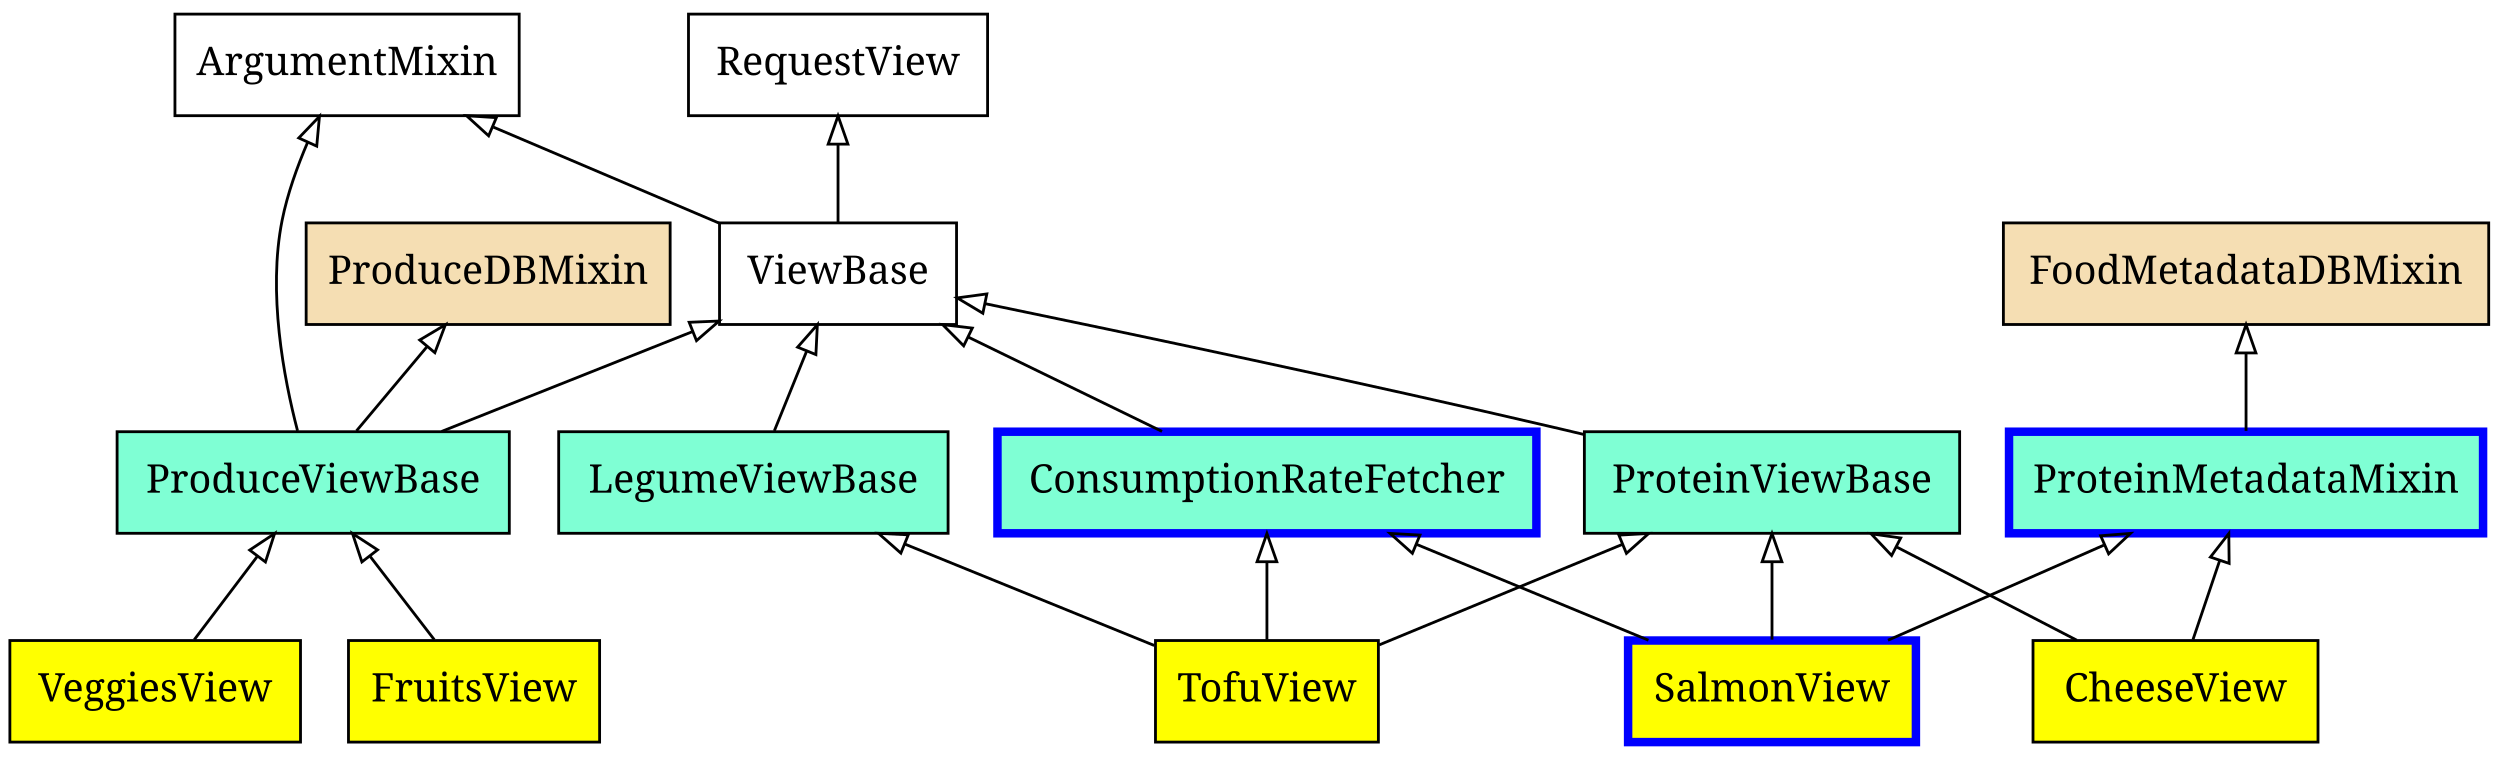
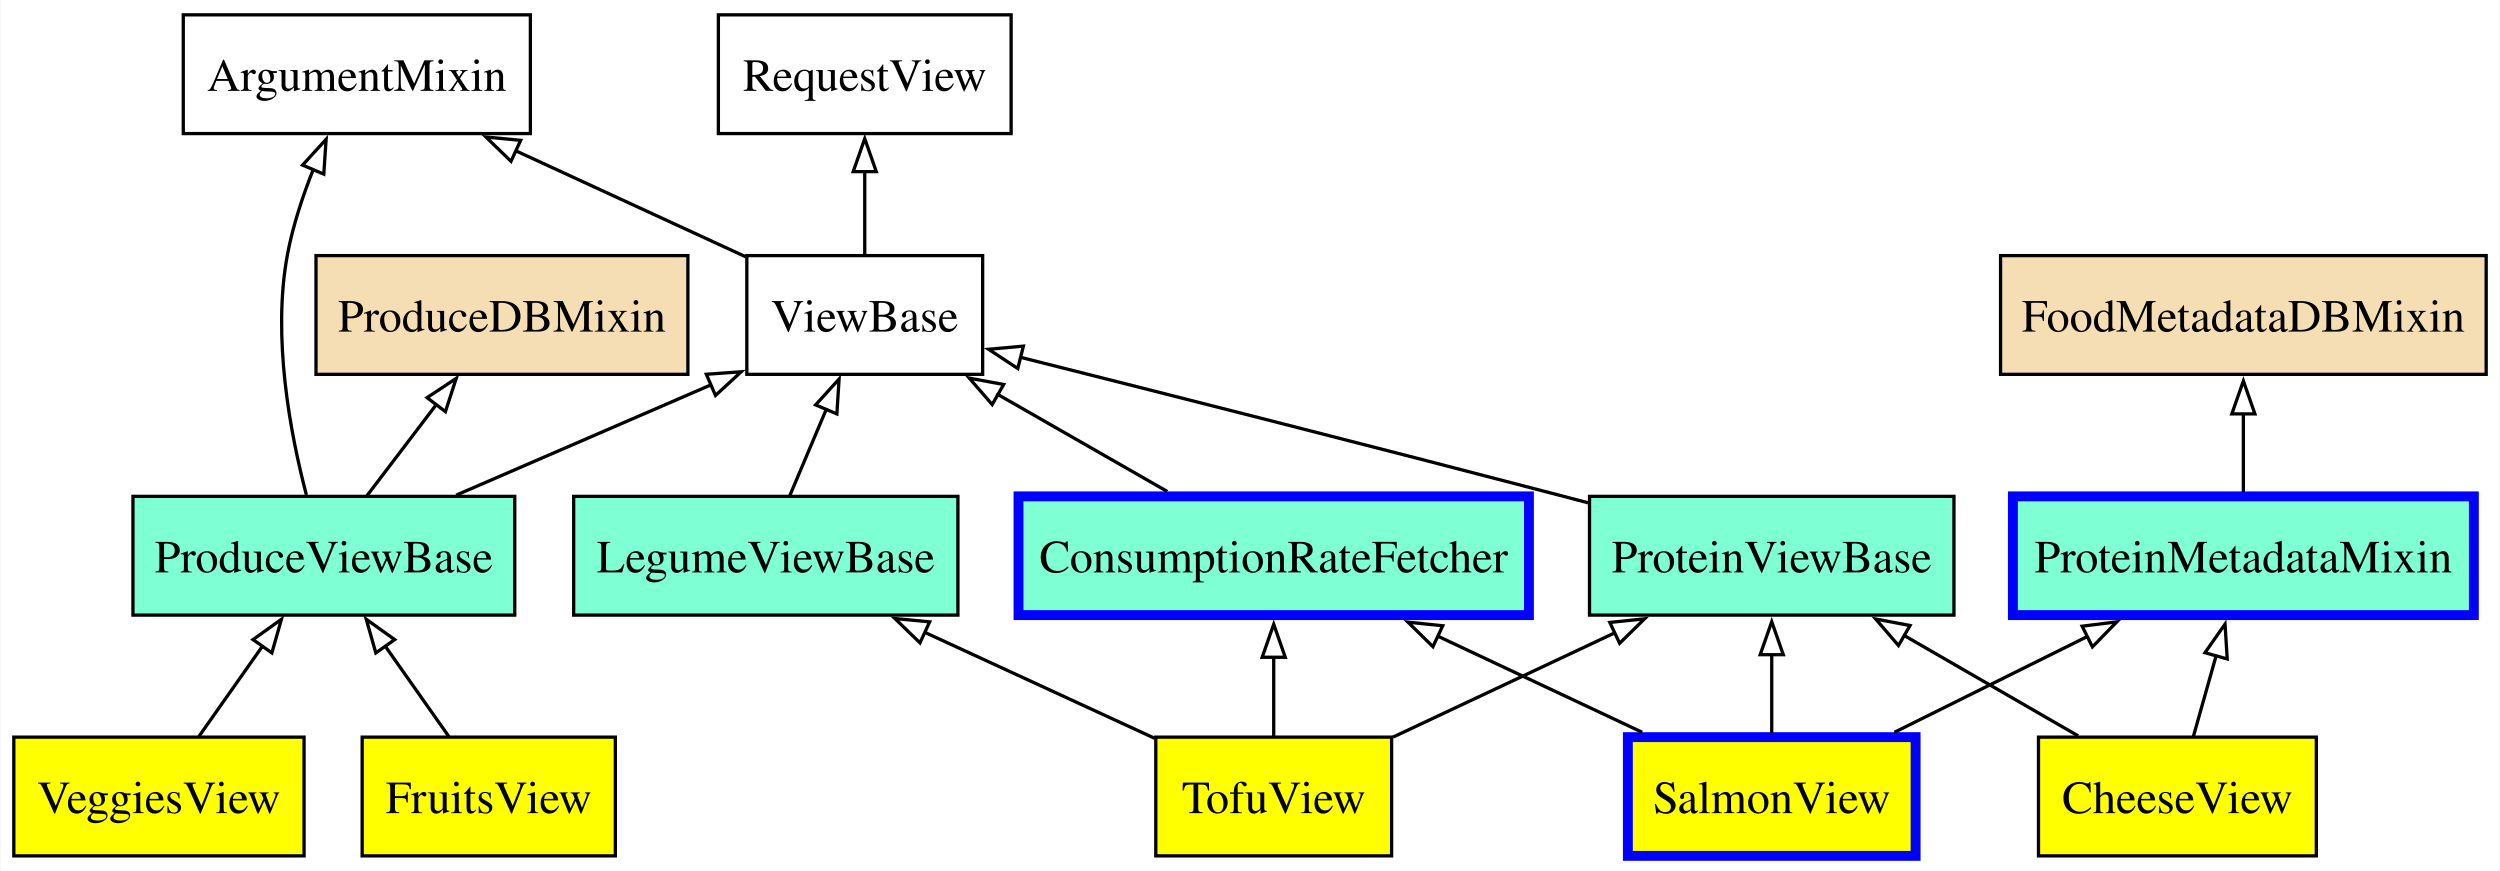
- <svg xmlns="http://www.w3.org/2000/svg" width="886pt" height="268pt" viewBox="0.00 0.00 886.00 268.00">
-   <g id="graph1" class="graph" transform="scale(1 1) rotate(0) translate(4 264)">
-     <polygon fill="white" stroke="white" points="-4,5 -4,-264 883,-264 883,5 -4,5" />
+ <svg xmlns="http://www.w3.org/2000/svg" width="758pt" height="264pt" viewBox="0.00 0.00 757.62 264.00">
+   <g id="graph0" class="graph" transform="scale(1 1) rotate(0) translate(4 260)">
+     <polygon fill="white" stroke="none" points="-4,4 -4,-260 753.62,-260 753.62,4 -4,4" />
    <g id="node1" class="node">
-       <polygon fill="aquamarine" stroke="blue" stroke-width="3" points="349.5,-75 349.5,-111 540.5,-111 540.5,-75 349.5,-75" />
-       <text text-anchor="middle" x="445" y="-89.4" font-family="Times Roman,serif" font-size="14.00">ConsumptionRateFetcher</text>
+       <polygon fill="aquamarine" stroke="blue" stroke-width="3" points="304.62,-73.5 304.62,-109.5 459.38,-109.5 459.38,-73.5 304.62,-73.5" />
+       <text text-anchor="middle" x="382" y="-86.45" font-family="Times,serif" font-size="14.00">ConsumptionRateFetcher</text>
    </g>
    <g id="node2" class="node">
-       <polygon fill="none" stroke="black" points="251,-149 251,-185 335,-185 335,-149 251,-149" />
-       <text text-anchor="middle" x="293" y="-163.4" font-family="Times Roman,serif" font-size="14.00">ViewBase</text>
+       <polygon fill="none" stroke="black" points="222.25,-146.5 222.25,-182.5 293.75,-182.5 293.75,-146.5 222.25,-146.5" />
+       <text text-anchor="middle" x="258" y="-159.45" font-family="Times,serif" font-size="14.00">ViewBase</text>
+     </g>
+     <g id="edge1" class="edge">
+       <path fill="none" stroke="black" d="M349.74,-110.97C333.91,-120.04 314.68,-131.05 297.92,-140.64" />
+       <polygon fill="none" stroke="black" points="296.64,-137.34 289.7,-145.35 300.12,-143.42 296.64,-137.34" />
+     </g>
+     <g id="node3" class="node">
+       <polygon fill="none" stroke="black" points="51.38,-219.5 51.38,-255.5 156.62,-255.5 156.62,-219.5 51.38,-219.5" />
+       <text text-anchor="middle" x="104" y="-232.45" font-family="Times,serif" font-size="14.00">ArgumentMixin</text>
    </g>
    <g id="edge2" class="edge">
-       <path fill="none" stroke="black" d="M407.817,-111.102C387.13,-121.174 361.198,-133.798 339.215,-144.501" />
-       <polygon fill="none" stroke="black" points="337.522,-141.432 330.063,-148.956 340.586,-147.726 337.522,-141.432" />
+       <path fill="none" stroke="black" d="M221.89,-182.15C201.1,-191.74 174.69,-203.91 152.14,-214.3" />
+       <polygon fill="none" stroke="black" points="150.75,-211.09 143.13,-218.46 153.68,-217.45 150.75,-211.09" />
    </g>
-     <g id="node3" class="node">
-       <polygon fill="none" stroke="black" points="58,-223 58,-259 180,-259 180,-223 58,-223" />
-       <text text-anchor="middle" x="119" y="-237.4" font-family="Times Roman,serif" font-size="14.00">ArgumentMixin</text>
+     <g id="node4" class="node">
+       <polygon fill="none" stroke="black" points="213.62,-219.5 213.62,-255.5 302.38,-255.5 302.38,-219.5 213.62,-219.5" />
+       <text text-anchor="middle" x="258" y="-232.45" font-family="Times,serif" font-size="14.00">RequestView</text>
+     </g>
+     <g id="edge3" class="edge">
+       <path fill="none" stroke="black" d="M258,-182.69C258,-190.27 258,-199.4 258,-207.96" />
+       <polygon fill="none" stroke="black" points="254.5,-207.96 258,-217.96 261.5,-207.96 254.5,-207.96" />
+     </g>
+     <g id="node5" class="node">
+       <polygon fill="yellow" stroke="black" points="346.25,-0.5 346.25,-36.5 417.75,-36.5 417.75,-0.5 346.25,-0.5" />
+       <text text-anchor="middle" x="382" y="-13.45" font-family="Times,serif" font-size="14.00">TofuView</text>
+     </g>
+     <g id="edge5" class="edge">
+       <path fill="none" stroke="black" d="M382,-36.69C382,-43.91 382,-52.53 382,-60.73" />
+       <polygon fill="none" stroke="black" points="378.5,-60.72 382,-70.72 385.5,-60.72 378.5,-60.72" />
+     </g>
+     <g id="node6" class="node">
+       <polygon fill="aquamarine" stroke="black" points="169.75,-73.5 169.75,-109.5 286.25,-109.5 286.25,-73.5 169.75,-73.5" />
+       <text text-anchor="middle" x="228" y="-86.45" font-family="Times,serif" font-size="14.00">LegumeViewBase</text>
    </g>
    <g id="edge4" class="edge">
-       <path fill="none" stroke="black" d="M250.879,-184.913C226.8,-195.154 196.404,-208.081 170.863,-218.943" />
-       <polygon fill="none" stroke="black" points="169.168,-215.861 161.336,-222.995 171.908,-222.302 169.168,-215.861" />
+       <path fill="none" stroke="black" d="M345.89,-36.15C325.1,-45.74 298.69,-57.91 276.14,-68.3" />
+       <polygon fill="none" stroke="black" points="274.75,-65.09 267.13,-72.46 277.68,-71.45 274.75,-65.09" />
    </g>
-     <g id="node4" class="node">
-       <polygon fill="none" stroke="black" points="240,-223 240,-259 346,-259 346,-223 240,-223" />
-       <text text-anchor="middle" x="293" y="-237.4" font-family="Times Roman,serif" font-size="14.00">RequestView</text>
+     <g id="node7" class="node">
+       <polygon fill="aquamarine" stroke="black" points="477.75,-73.5 477.75,-109.5 588.25,-109.5 588.25,-73.5 477.75,-73.5" />
+       <text text-anchor="middle" x="533" y="-86.45" font-family="Times,serif" font-size="14.00">ProteinViewBase</text>
    </g>
    <g id="edge6" class="edge">
-       <path fill="none" stroke="black" d="M293,-185.292C293,-193.536 293,-203.462 293,-212.638" />
-       <polygon fill="none" stroke="black" points="289.5,-212.918 293,-222.918 296.5,-212.918 289.5,-212.918" />
+       <path fill="none" stroke="black" d="M418.17,-36.51C438.34,-45.99 463.7,-57.92 485.46,-68.15" />
+       <polygon fill="none" stroke="black" points="483.91,-71.28 494.44,-72.37 486.88,-64.95 483.91,-71.28" />
    </g>
-     <g id="node5" class="node">
-       <polygon fill="yellow" stroke="black" points="405.5,-1 405.5,-37 484.5,-37 484.5,-1 405.5,-1" />
-       <text text-anchor="middle" x="445" y="-15.4" font-family="Times Roman,serif" font-size="14.00">TofuView</text>
+     <g id="edge7" class="edge">
+       <path fill="none" stroke="black" d="M235.26,-109.69C238.62,-117.62 242.68,-127.24 246.44,-136.14" />
+       <polygon fill="none" stroke="black" points="243.1,-137.23 250.22,-145.08 249.55,-134.5 243.1,-137.23" />
+     </g>
+     <g id="edge8" class="edge">
+       <path fill="none" stroke="black" d="M477.34,-107.54C474.18,-108.37 471.05,-109.2 468,-110 412.16,-124.63 347.82,-140.94 305.23,-151.66" />
+       <polygon fill="none" stroke="black" points="304.4,-148.26 295.55,-154.1 306.1,-155.05 304.4,-148.26" />
+     </g>
+     <g id="node8" class="node">
+       <polygon fill="aquamarine" stroke="blue" stroke-width="3" points="606.12,-73.5 606.12,-109.5 745.88,-109.5 745.88,-73.5 606.12,-73.5" />
+       <text text-anchor="middle" x="676" y="-86.45" font-family="Times,serif" font-size="14.00">ProteinMetadataMixin</text>
+     </g>
+     <g id="node9" class="node">
+       <polygon fill="wheat" stroke="black" points="602.38,-146.5 602.38,-182.5 749.62,-182.5 749.62,-146.5 602.38,-146.5" />
+       <text text-anchor="middle" x="676" y="-159.45" font-family="Times,serif" font-size="14.00">FoodMetadataDBMixin</text>
+     </g>
+     <g id="edge9" class="edge">
+       <path fill="none" stroke="black" d="M676,-110.78C676,-118.07 676,-126.64 676,-134.72" />
+       <polygon fill="none" stroke="black" points="672.5,-134.5 676,-144.5 679.5,-134.5 672.5,-134.5" />
+     </g>
+     <g id="node10" class="node">
+       <polygon fill="aquamarine" stroke="black" points="36.12,-73.5 36.12,-109.5 151.88,-109.5 151.88,-73.5 36.12,-73.5" />
+       <text text-anchor="middle" x="94" y="-86.45" font-family="Times,serif" font-size="14.00">ProduceViewBase</text>
+     </g>
+     <g id="edge11" class="edge">
+       <path fill="none" stroke="black" d="M134.12,-109.87C157.5,-119.99 187.08,-132.8 211.48,-143.36" />
+       <polygon fill="none" stroke="black" points="209.97,-146.52 220.54,-147.28 212.75,-140.1 209.97,-146.52" />
+     </g>
+     <g id="edge13" class="edge">
+       <path fill="none" stroke="black" d="M88.71,-109.95C83.9,-128.26 78.23,-157.81 83,-183 84.63,-191.63 87.62,-200.65 90.85,-208.77" />
+       <polygon fill="none" stroke="black" points="87.55,-209.94 94.69,-217.77 93.98,-207.2 87.55,-209.94" />
+     </g>
+     <g id="node11" class="node">
+       <polygon fill="wheat" stroke="black" points="91.62,-146.5 91.62,-182.5 204.38,-182.5 204.38,-146.5 91.62,-146.5" />
+       <text text-anchor="middle" x="148" y="-159.45" font-family="Times,serif" font-size="14.00">ProduceDBMixin</text>
+     </g>
+     <g id="edge12" class="edge">
+       <path fill="none" stroke="black" d="M107.07,-109.69C113.44,-118.06 121.23,-128.3 128.3,-137.6" />
+       <polygon fill="none" stroke="black" points="125.29,-139.43 134.13,-145.27 130.86,-135.19 125.29,-139.43" />
+     </g>
+     <g id="node12" class="node">
+       <polygon fill="yellow" stroke="blue" stroke-width="3" points="489.38,-0.5 489.38,-36.5 576.62,-36.5 576.62,-0.5 489.38,-0.5" />
+       <text text-anchor="middle" x="533" y="-13.45" font-family="Times,serif" font-size="14.00">SalmonView</text>
+     </g>
+     <g id="edge15" class="edge">
+       <path fill="none" stroke="black" d="M493.72,-37.97C474.75,-46.89 451.77,-57.69 431.6,-67.18" />
+       <polygon fill="none" stroke="black" points="430.27,-63.93 422.71,-71.36 433.25,-70.27 430.27,-63.93" />
+     </g>
+     <g id="edge16" class="edge">
+       <path fill="none" stroke="black" d="M533,-37.78C533,-45.07 533,-53.64 533,-61.72" />
+       <polygon fill="none" stroke="black" points="529.5,-61.5 533,-71.5 536.5,-61.5 529.5,-61.5" />
+     </g>
+     <g id="edge14" class="edge">
+       <path fill="none" stroke="black" d="M570.2,-37.97C588.07,-46.84 609.7,-57.58 628.72,-67.03" />
+       <polygon fill="none" stroke="black" points="627.12,-70.14 637.63,-71.45 630.23,-63.87 627.12,-70.14" />
+     </g>
+     <g id="node13" class="node">
+       <polygon fill="yellow" stroke="black" points="105.62,-0.5 105.62,-36.5 182.38,-36.5 182.38,-0.5 105.62,-0.5" />
+       <text text-anchor="middle" x="144" y="-13.45" font-family="Times,serif" font-size="14.00">FruitsView</text>
+     </g>
+     <g id="edge17" class="edge">
+       <path fill="none" stroke="black" d="M131.9,-36.69C126.06,-44.97 118.94,-55.09 112.45,-64.31" />
+       <polygon fill="none" stroke="black" points="109.76,-62.04 106.86,-72.23 115.48,-66.07 109.76,-62.04" />
+     </g>
+     <g id="node14" class="node">
+       <polygon fill="yellow" stroke="black" points="0,-0.5 0,-36.5 88,-36.5 88,-0.5 0,-0.5" />
+       <text text-anchor="middle" x="44" y="-13.45" font-family="Times,serif" font-size="14.00">VeggiesView</text>
    </g>
    <g id="edge10" class="edge">
-       <path fill="none" stroke="black" d="M445,-37.292C445,-45.536 445,-55.462 445,-64.638" />
-       <polygon fill="none" stroke="black" points="441.5,-64.918 445,-74.918 448.5,-64.918 441.5,-64.918" />
+       <path fill="none" stroke="black" d="M56.1,-36.69C61.94,-44.97 69.06,-55.09 75.55,-64.31" />
+       <polygon fill="none" stroke="black" points="72.52,-66.07 81.14,-72.23 78.24,-62.04 72.52,-66.07" />
    </g>
-     <g id="node6" class="node">
-       <polygon fill="aquamarine" stroke="black" points="194,-75 194,-111 332,-111 332,-75 194,-75" />
-       <text text-anchor="middle" x="263" y="-89.4" font-family="Times Roman,serif" font-size="14.00">LegumeViewBase</text>
+     <g id="node15" class="node">
+       <polygon fill="yellow" stroke="black" points="613.88,-0.5 613.88,-36.5 698.12,-36.5 698.12,-0.5 613.88,-0.5" />
+       <text text-anchor="middle" x="656" y="-13.45" font-family="Times,serif" font-size="14.00">CheeseView</text>
    </g>
-     <g id="edge8" class="edge">
-       <path fill="none" stroke="black" d="M405.059,-35.24C379.112,-45.789 344.977,-59.669 316.671,-71.178" />
-       <polygon fill="none" stroke="black" points="315.26,-67.973 307.315,-74.982 317.897,-74.457 315.26,-67.973" />
-     </g>
-     <g id="node7" class="node">
-       <polygon fill="aquamarine" stroke="black" points="557.5,-75 557.5,-111 690.5,-111 690.5,-75 557.5,-75" />
-       <text text-anchor="middle" x="624" y="-89.4" font-family="Times Roman,serif" font-size="14.00">ProteinViewBase</text>
-     </g>
-     <g id="edge12" class="edge">
-       <path fill="none" stroke="black" d="M484.726,-35.423C510.063,-45.898 543.203,-59.598 570.8,-71.007" />
-       <polygon fill="none" stroke="black" points="569.73,-74.352 580.308,-74.938 572.404,-67.882 569.73,-74.352" />
-     </g>
-     <g id="edge14" class="edge">
-       <path fill="none" stroke="black" d="M270.416,-111.292C273.867,-119.805 278.045,-130.112 281.865,-139.533" />
-       <polygon fill="none" stroke="black" points="278.669,-140.966 285.67,-148.918 285.156,-138.336 278.669,-140.966" />
-     </g>
-     <g id="edge16" class="edge">
-       <path fill="none" stroke="black" d="M557.375,-110.013C554.547,-110.692 551.747,-111.357 549,-112 478.664,-128.459 397.009,-145.677 345.188,-156.369" />
-       <polygon fill="none" stroke="black" points="344.323,-152.974 335.234,-158.419 345.735,-159.83 344.323,-152.974" />
-     </g>
-     <g id="node8" class="node">
-       <polygon fill="aquamarine" stroke="blue" stroke-width="3" points="708,-75 708,-111 876,-111 876,-75 708,-75" />
-       <text text-anchor="middle" x="792" y="-89.4" font-family="Times Roman,serif" font-size="14.00">ProteinMetadataMixin</text>
-     </g>
-     <g id="node9" class="node">
-       <polygon fill="wheat" stroke="black" points="706,-149 706,-185 878,-185 878,-149 706,-149" />
-       <text text-anchor="middle" x="792" y="-163.4" font-family="Times Roman,serif" font-size="14.00">FoodMetadataDBMixin</text>
+     <g id="edge19" class="edge">
+       <path fill="none" stroke="black" d="M625.91,-36.87C609.98,-46.07 590.2,-57.48 572.99,-67.42" />
+       <polygon fill="none" stroke="black" points="571.43,-64.28 564.52,-72.31 574.93,-70.34 571.43,-64.28" />
    </g>
    <g id="edge18" class="edge">
-       <path fill="none" stroke="black" d="M792,-111.292C792,-119.536 792,-129.462 792,-138.638" />
-       <polygon fill="none" stroke="black" points="788.5,-138.918 792,-148.918 795.5,-138.918 788.5,-138.918" />
-     </g>
-     <g id="node10" class="node">
-       <polygon fill="aquamarine" stroke="black" points="37.5,-75 37.5,-111 176.5,-111 176.5,-75 37.5,-75" />
-       <text text-anchor="middle" x="107" y="-89.4" font-family="Times Roman,serif" font-size="14.00">ProduceViewBase</text>
-     </g>
-     <g id="edge22" class="edge">
-       <path fill="none" stroke="black" d="M152.501,-111.102C179.342,-121.781 213.4,-135.331 241.26,-146.415" />
-       <polygon fill="none" stroke="black" points="240.249,-149.78 250.835,-150.225 242.837,-143.276 240.249,-149.78" />
-     </g>
-     <g id="edge26" class="edge">
-       <path fill="none" stroke="black" d="M101.452,-111.313C96.528,-130.169 90.85,-160.336 96,-186 97.864,-195.29 101.336,-204.969 105.028,-213.571" />
-       <polygon fill="none" stroke="black" points="101.88,-215.103 109.215,-222.747 108.248,-212.196 101.88,-215.103" />
-     </g>
-     <g id="node11" class="node">
-       <polygon fill="wheat" stroke="black" points="104.5,-149 104.5,-185 233.5,-185 233.5,-149 104.5,-149" />
-       <text text-anchor="middle" x="169" y="-163.4" font-family="Times Roman,serif" font-size="14.00">ProduceDBMixin</text>
-     </g>
-     <g id="edge24" class="edge">
-       <path fill="none" stroke="black" d="M122.326,-111.292C129.834,-120.253 139.007,-131.201 147.227,-141.013" />
-       <polygon fill="none" stroke="black" points="144.745,-143.501 153.85,-148.918 150.111,-139.005 144.745,-143.501" />
-     </g>
-     <g id="node12" class="node">
-       <polygon fill="yellow" stroke="blue" stroke-width="3" points="573,-1 573,-37 675,-37 675,-1 573,-1" />
-       <text text-anchor="middle" x="624" y="-15.4" font-family="Times Roman,serif" font-size="14.00">SalmonView</text>
-     </g>
-     <g id="edge30" class="edge">
-       <path fill="none" stroke="black" d="M580.212,-37.102C555.415,-47.354 524.219,-60.25 498.042,-71.072" />
-       <polygon fill="none" stroke="black" points="496.55,-67.901 488.646,-74.956 499.225,-74.37 496.55,-67.901" />
-     </g>
-     <g id="edge32" class="edge">
-       <path fill="none" stroke="black" d="M624,-37.292C624,-45.536 624,-55.462 624,-64.638" />
-       <polygon fill="none" stroke="black" points="620.5,-64.918 624,-74.918 627.5,-64.918 620.5,-64.918" />
-     </g>
-     <g id="edge28" class="edge">
-       <path fill="none" stroke="black" d="M665.097,-37.102C688.166,-47.264 717.136,-60.024 741.57,-70.787" />
-       <polygon fill="none" stroke="black" points="740.474,-74.128 751.036,-74.956 743.295,-67.722 740.474,-74.128" />
-     </g>
-     <g id="node13" class="node">
-       <polygon fill="yellow" stroke="black" points="119.5,-1 119.5,-37 208.5,-37 208.5,-1 119.5,-1" />
-       <text text-anchor="middle" x="164" y="-15.4" font-family="Times Roman,serif" font-size="14.00">FruitsView</text>
-     </g>
-     <g id="edge34" class="edge">
-       <path fill="none" stroke="black" d="M149.91,-37.292C143.077,-46.164 134.743,-56.983 127.244,-66.718" />
-       <polygon fill="none" stroke="black" points="124.257,-64.86 120.928,-74.918 129.803,-69.132 124.257,-64.86" />
-     </g>
-     <g id="node14" class="node">
-       <polygon fill="yellow" stroke="black" points="-0.5,-1 -0.5,-37 102.5,-37 102.5,-1 -0.5,-1" />
-       <text text-anchor="middle" x="51" y="-15.4" font-family="Times Roman,serif" font-size="14.00">VeggiesView</text>
-     </g>
-     <g id="edge20" class="edge">
-       <path fill="none" stroke="black" d="M64.843,-37.292C71.556,-46.164 79.744,-56.983 87.111,-66.718" />
-       <polygon fill="none" stroke="black" points="84.491,-69.056 93.317,-74.918 90.073,-64.832 84.491,-69.056" />
-     </g>
-     <g id="node15" class="node">
-       <polygon fill="yellow" stroke="black" points="716.5,-1 716.5,-37 817.5,-37 817.5,-1 716.5,-1" />
-       <text text-anchor="middle" x="767" y="-15.4" font-family="Times Roman,serif" font-size="14.00">CheeseView</text>
-     </g>
-     <g id="edge38" class="edge">
-       <path fill="none" stroke="black" d="M732.018,-37.102C712.802,-47.047 688.774,-59.48 668.263,-70.095" />
-       <polygon fill="none" stroke="black" points="666.389,-67.124 659.116,-74.828 669.606,-73.341 666.389,-67.124" />
-     </g>
-     <g id="edge36" class="edge">
-       <path fill="none" stroke="black" d="M773.18,-37.292C776.026,-45.716 779.464,-55.895 782.62,-65.235" />
-       <polygon fill="none" stroke="black" points="779.375,-66.565 785.891,-74.918 786.006,-64.324 779.375,-66.565" />
+       <path fill="none" stroke="black" d="M660.84,-36.69C662.92,-44.08 665.42,-52.93 667.77,-61.3" />
+       <polygon fill="none" stroke="black" points="664.36,-62.1 670.44,-70.77 671.1,-60.2 664.36,-62.1" />
    </g>
  </g>
</svg>
